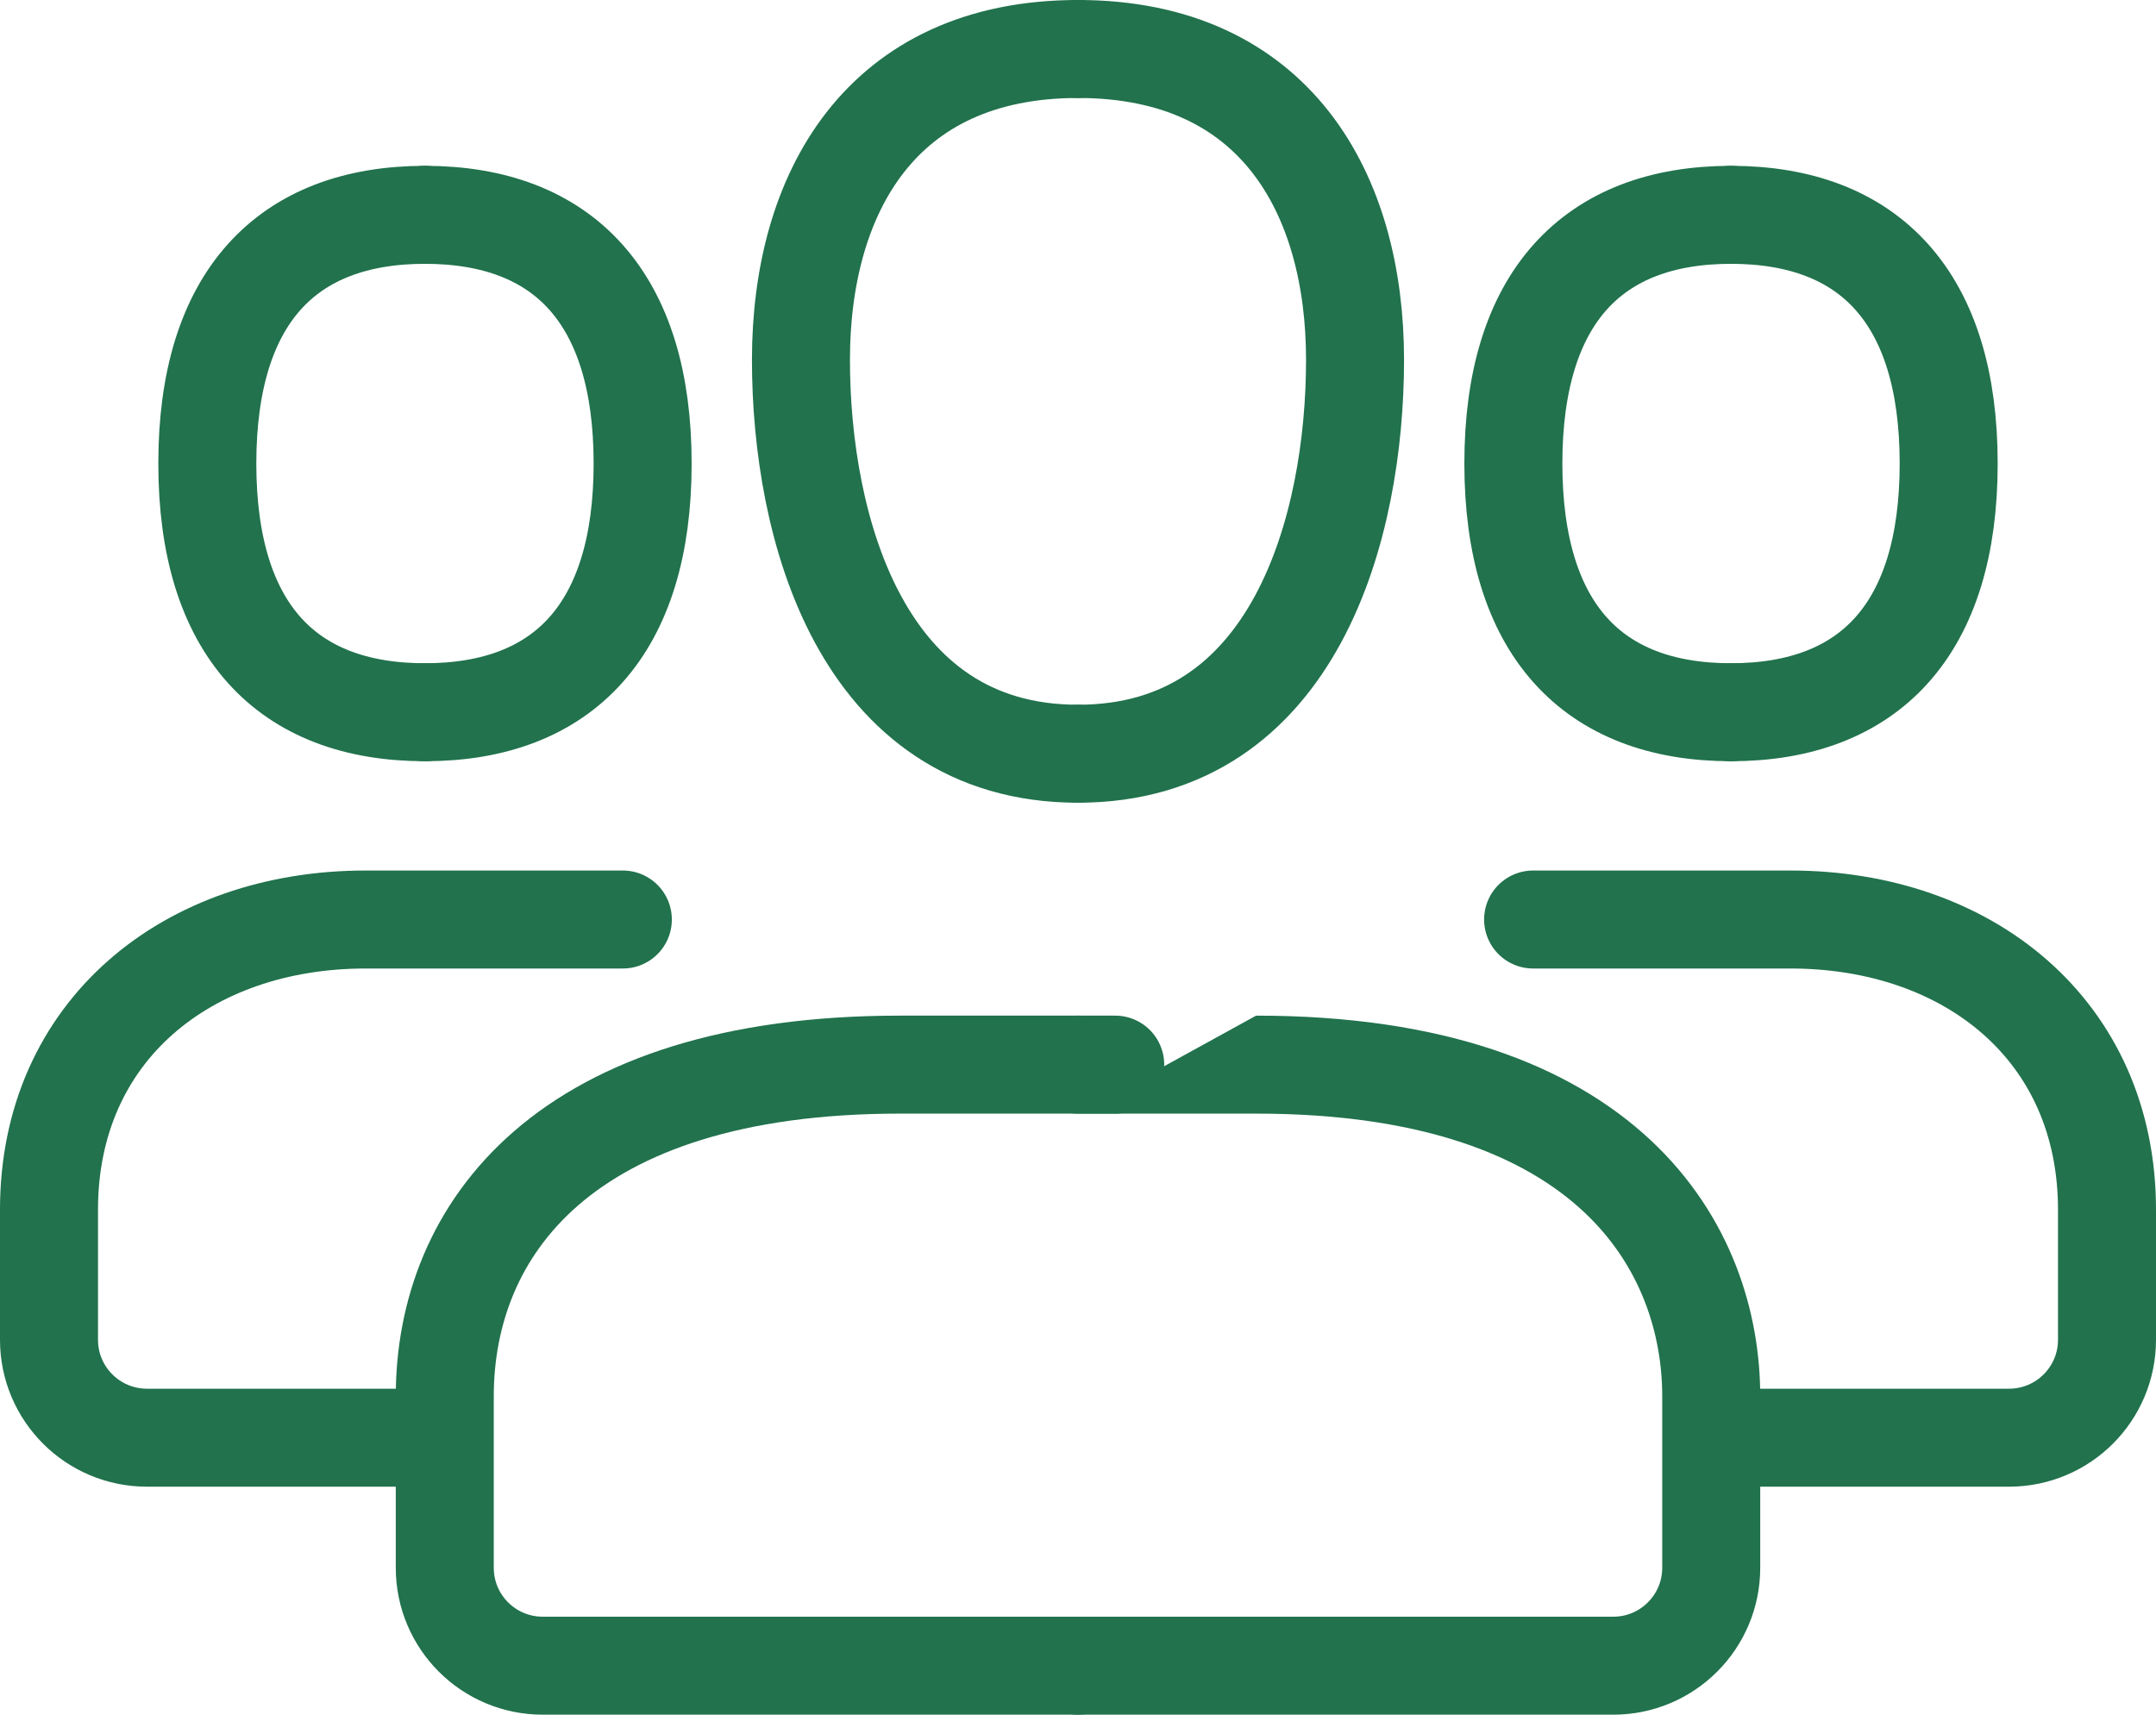
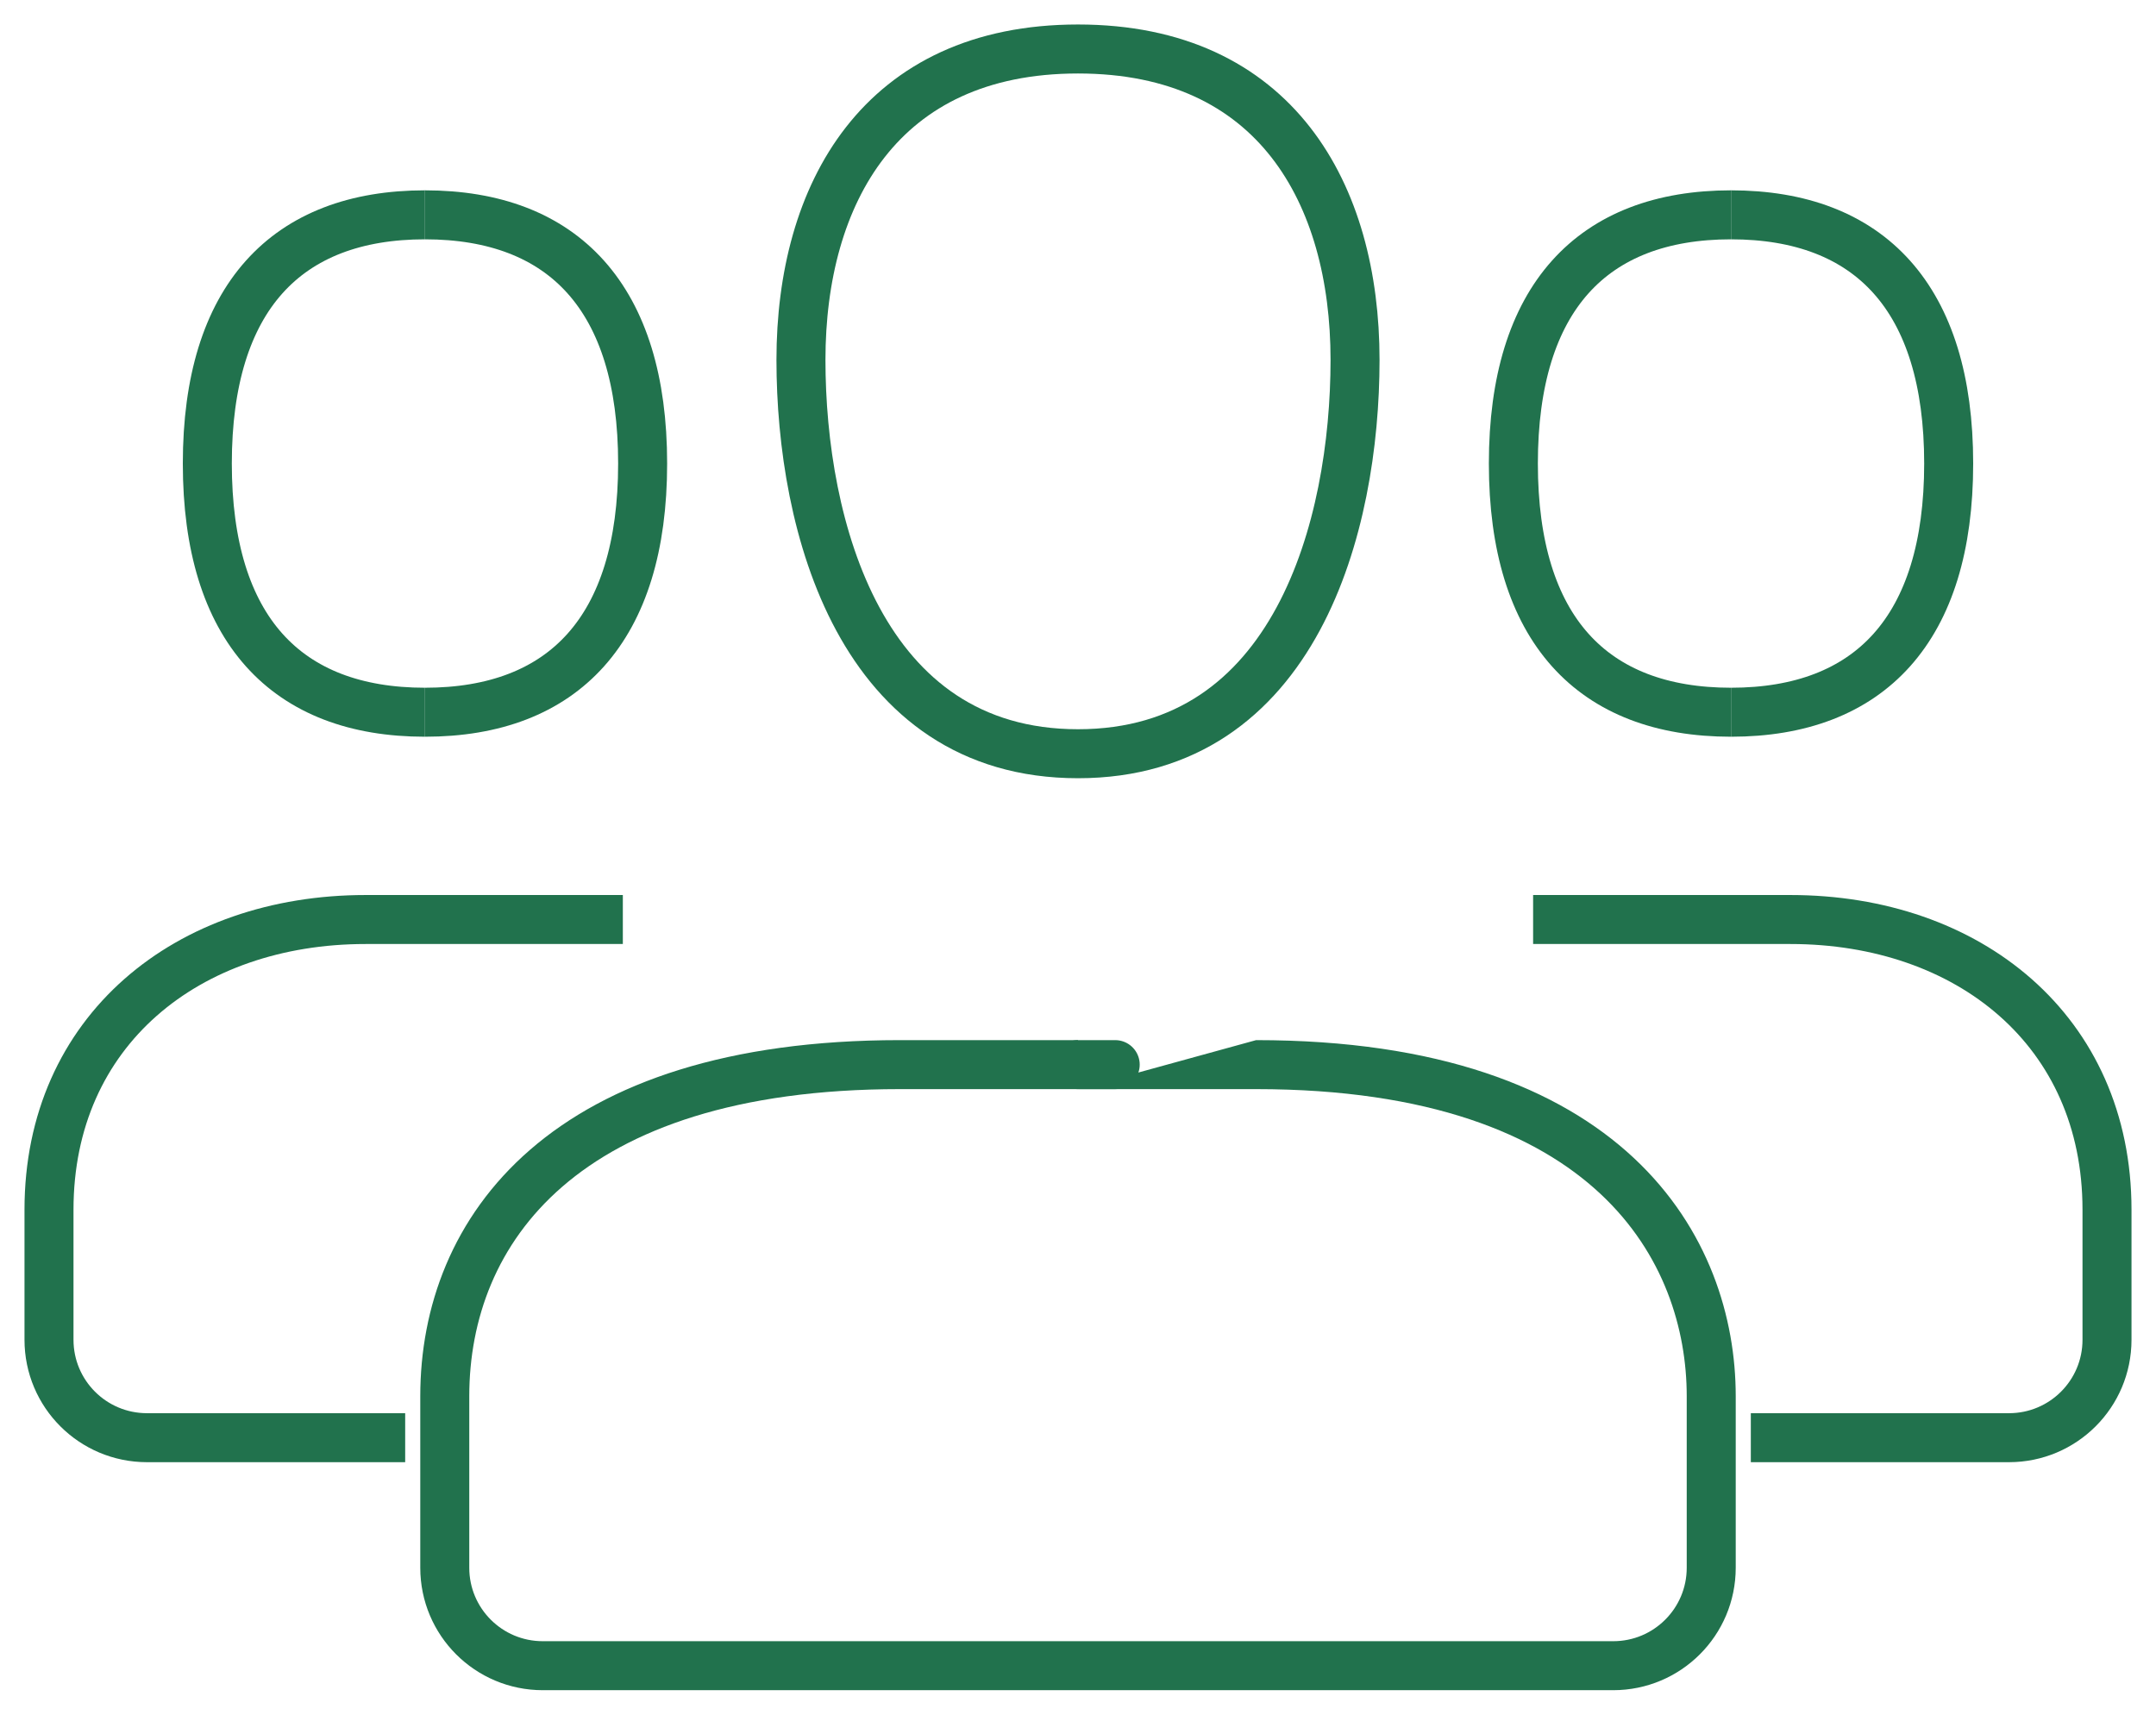
<svg xmlns="http://www.w3.org/2000/svg" width="44" height="35" viewBox="0 0 44 35" fill="none">
-   <path d="M22 15.385C26.442 15.385 27.654 10.731 27.654 7.346C27.654 3.962 26.038 1 22 1" stroke="#21724D" stroke-width="2" stroke-linecap="round" />
-   <path d="M22 21.731C22 21.731 18.365 21.731 25.635 21.731C32.904 21.731 34.923 25.538 34.923 28.5C34.923 29.811 34.923 31.039 34.923 32.001C34.923 33.105 34.028 34 32.923 34H22" stroke="#21724D" stroke-width="2" stroke-linecap="round" />
-   <path d="M31.288 18.769C31.288 18.769 32.904 18.769 36.538 18.769C40.173 18.769 43 21.036 43 24.692C43 25.81 43 26.679 43 27.347C43 28.452 42.105 29.346 41 29.346H35.731" stroke="#21724D" stroke-width="2" stroke-linecap="round" />
-   <path d="M35.327 4.385C38.154 4.385 39.769 6.077 39.769 9.461C39.769 12.846 38.154 14.538 35.327 14.538" stroke="#21724D" stroke-width="2" stroke-linecap="round" />
-   <path d="M35.327 4.385C32.5 4.385 30.885 6.077 30.885 9.461C30.885 12.846 32.5 14.538 35.327 14.538" stroke="#21724D" stroke-width="2" stroke-linecap="round" />
-   <path d="M22 15.385C17.558 15.385 16.346 10.731 16.346 7.346C16.346 3.962 17.962 1 22 1" stroke="#21724D" stroke-width="2" stroke-linecap="round" />
-   <path d="M22 21.731C22 21.731 25.231 21.731 18.365 21.731C11.5 21.731 9.077 25.115 9.077 28.5C9.077 29.906 9.077 31.094 9.077 32.001C9.077 33.106 9.972 34 11.077 34H22" stroke="#21724D" stroke-width="2" stroke-linecap="round" />
-   <path d="M12.711 18.769C12.711 18.769 11.096 18.769 7.462 18.769C3.827 18.769 1 21.036 1 24.692C1 25.81 1 26.679 1 27.347C1 28.452 1.895 29.346 3 29.346H8.269" stroke="#21724D" stroke-width="2" stroke-linecap="round" />
-   <path d="M8.673 4.385C5.846 4.385 4.231 6.077 4.231 9.461C4.231 12.846 5.846 14.538 8.673 14.538" stroke="#21724D" stroke-width="2" stroke-linecap="round" />
-   <path d="M8.673 4.385C11.5 4.385 13.115 6.077 13.115 9.461C13.115 12.846 11.5 14.538 8.673 14.538" stroke="#21724D" stroke-width="2" stroke-linecap="round" />
+   <path d="M22 15.385C26.442 15.385 27.654 10.731 27.654 7.346C27.654 3.962 26.038 1 22 1" stroke="#21724D" strokeWidth="4" strokeLinecap="round" />
+   <path d="M22 21.731C22 21.731 18.365 21.731 25.635 21.731C32.904 21.731 34.923 25.538 34.923 28.5C34.923 29.811 34.923 31.039 34.923 32.001C34.923 33.105 34.028 34 32.923 34H22" stroke="#21724D" strokeWidth="4" strokeLinecap="round" />
+   <path d="M31.288 18.769C31.288 18.769 32.904 18.769 36.538 18.769C40.173 18.769 43 21.036 43 24.692C43 25.81 43 26.679 43 27.347C43 28.452 42.105 29.346 41 29.346H35.731" stroke="#21724D" strokeWidth="4" strokeLinecap="round" />
+   <path d="M35.327 4.385C38.154 4.385 39.769 6.077 39.769 9.461C39.769 12.846 38.154 14.538 35.327 14.538" stroke="#21724D" strokeWidth="4" strokeLinecap="round" />
+   <path d="M35.327 4.385C32.5 4.385 30.885 6.077 30.885 9.461C30.885 12.846 32.5 14.538 35.327 14.538" stroke="#21724D" strokeWidth="4" strokeLinecap="round" />
+   <path d="M22 15.385C17.558 15.385 16.346 10.731 16.346 7.346C16.346 3.962 17.962 1 22 1" stroke="#21724D" strokeWidth="4" strokeLinecap="round" />
+   <path d="M22 21.731C22 21.731 25.231 21.731 18.365 21.731C11.5 21.731 9.077 25.115 9.077 28.5C9.077 29.906 9.077 31.094 9.077 32.001C9.077 33.106 9.972 34 11.077 34H22" stroke="#21724D" strokeWidth="4" strokeLinecap="round" />
+   <path d="M12.711 18.769C12.711 18.769 11.096 18.769 7.462 18.769C3.827 18.769 1 21.036 1 24.692C1 25.81 1 26.679 1 27.347C1 28.452 1.895 29.346 3 29.346H8.269" stroke="#21724D" strokeWidth="4" strokeLinecap="round" />
+   <path d="M8.673 4.385C5.846 4.385 4.231 6.077 4.231 9.461C4.231 12.846 5.846 14.538 8.673 14.538" stroke="#21724D" strokeWidth="4" strokeLinecap="round" />
+   <path d="M8.673 4.385C11.5 4.385 13.115 6.077 13.115 9.461C13.115 12.846 11.5 14.538 8.673 14.538" stroke="#21724D" strokeWidth="4" strokeLinecap="round" />
</svg>
